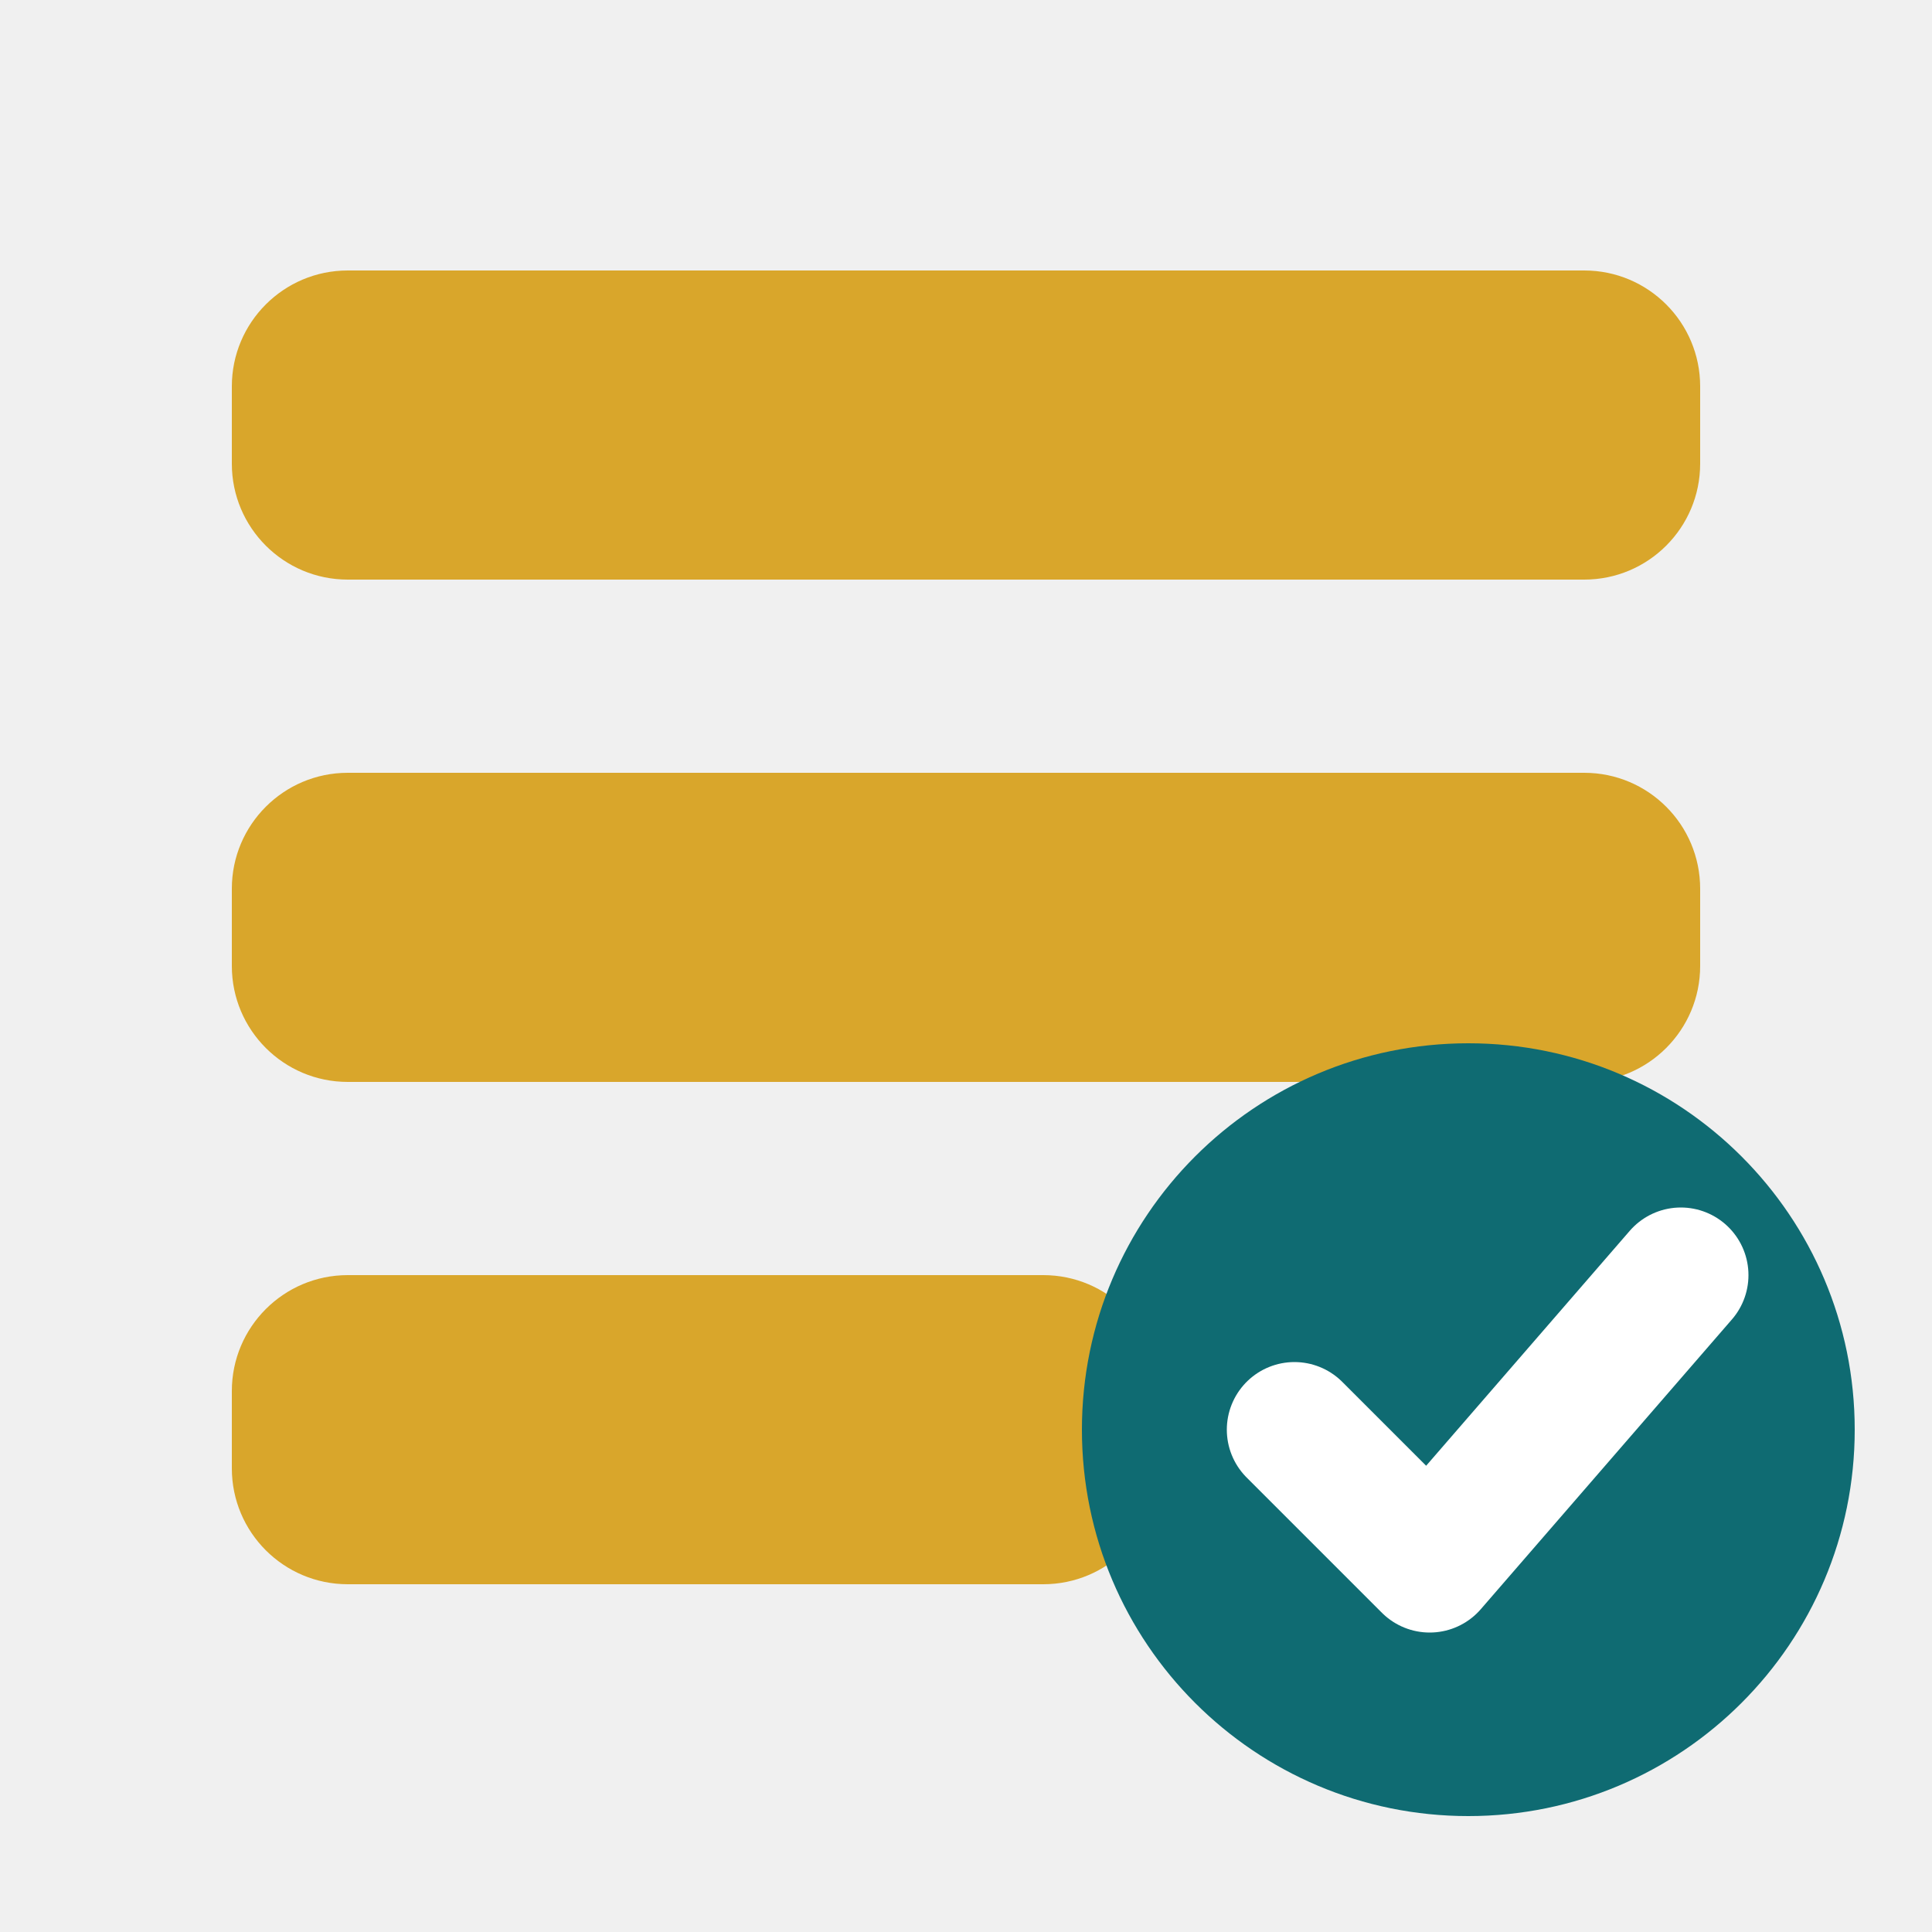
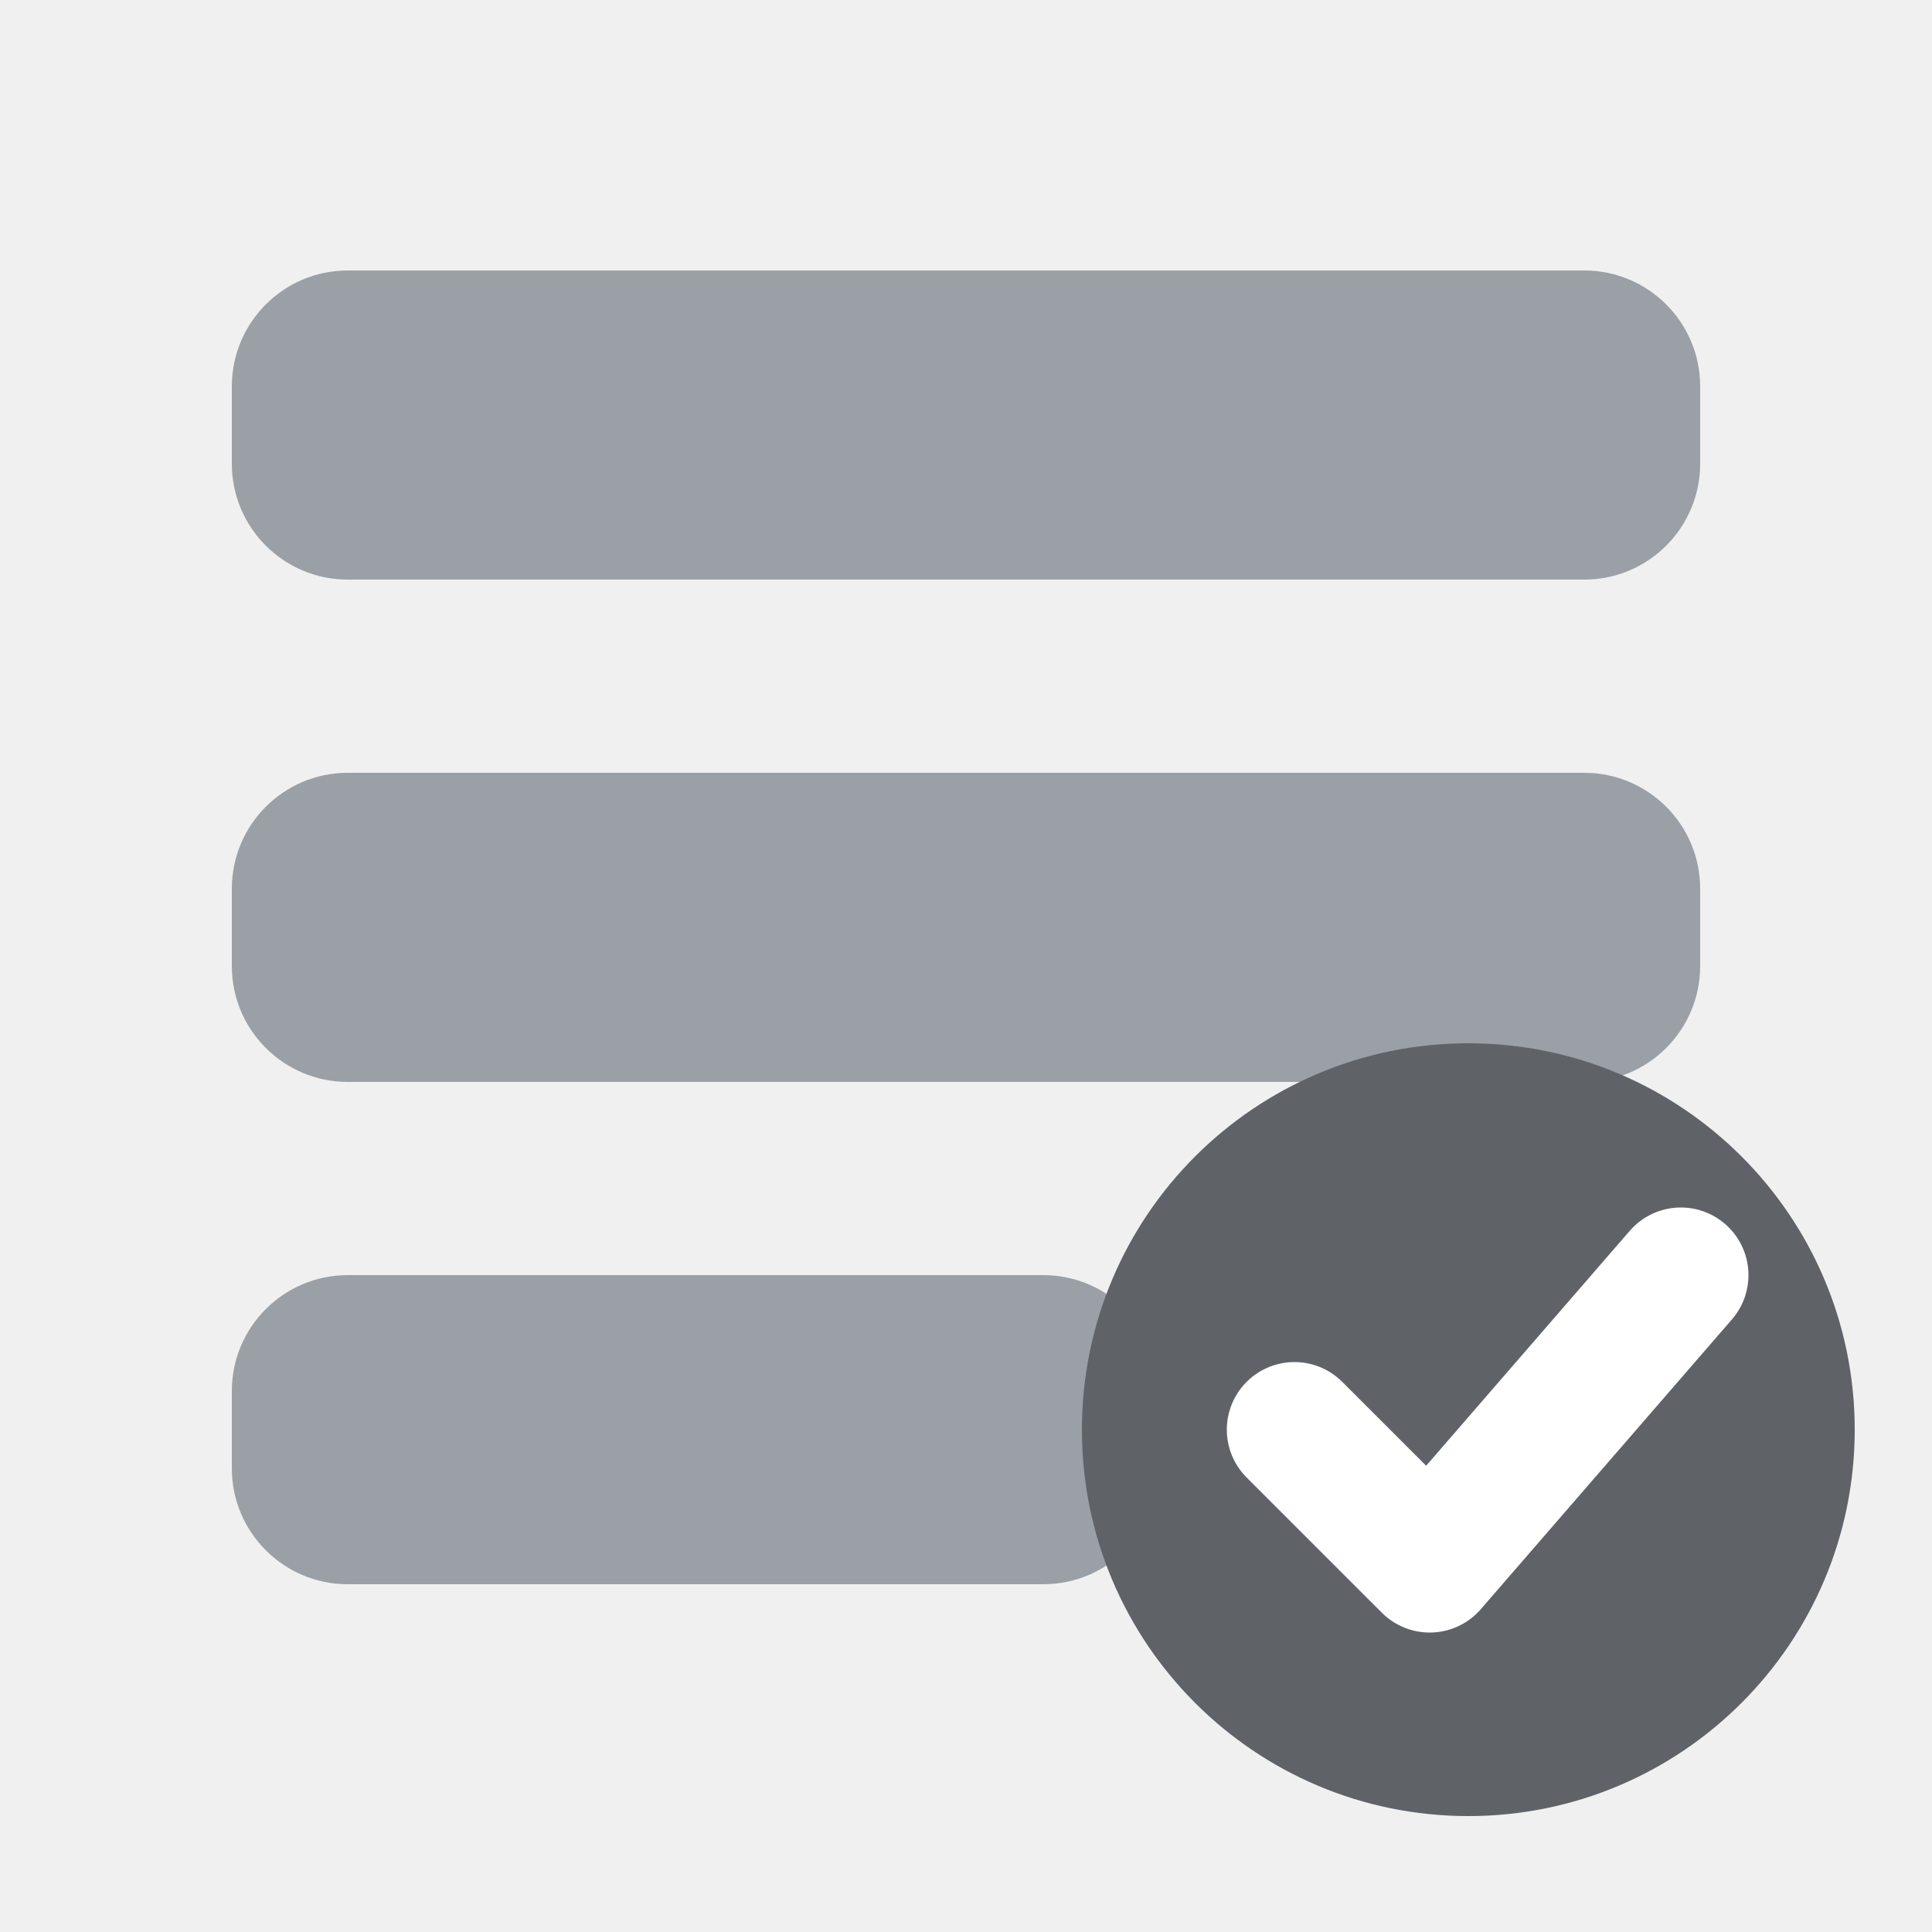
<svg xmlns="http://www.w3.org/2000/svg" viewBox="0 0 100 100" role="img" aria-label="Trust Registry Explorer Logo (Preview)">
-   <rect x="12" y="14" width="76" height="16" rx="6" fill="#D9A62B" />
-   <rect x="12" y="40" width="76" height="16" rx="6" fill="#D9A62B" />
-   <rect x="12" y="66" width="48" height="16" rx="6" fill="#D9A62B" />
-   <circle cx="76" cy="74" r="20" fill="#0F6B72" />
+   <rect x="12" y="14" width="76" height="16" rx="6" fill="#9AA0A6" />
+   <rect x="12" y="40" width="76" height="16" rx="6" fill="#9AA0A6" />
+   <rect x="12" y="66" width="48" height="16" rx="6" fill="#9AA0A6" />
+   <circle cx="76" cy="74" r="20" fill="#5F6368" />
  <path d="M67 74 L74 81 L87 66" fill="none" stroke="#ffffff" stroke-width="7" stroke-linecap="round" stroke-linejoin="round" />
</svg>
